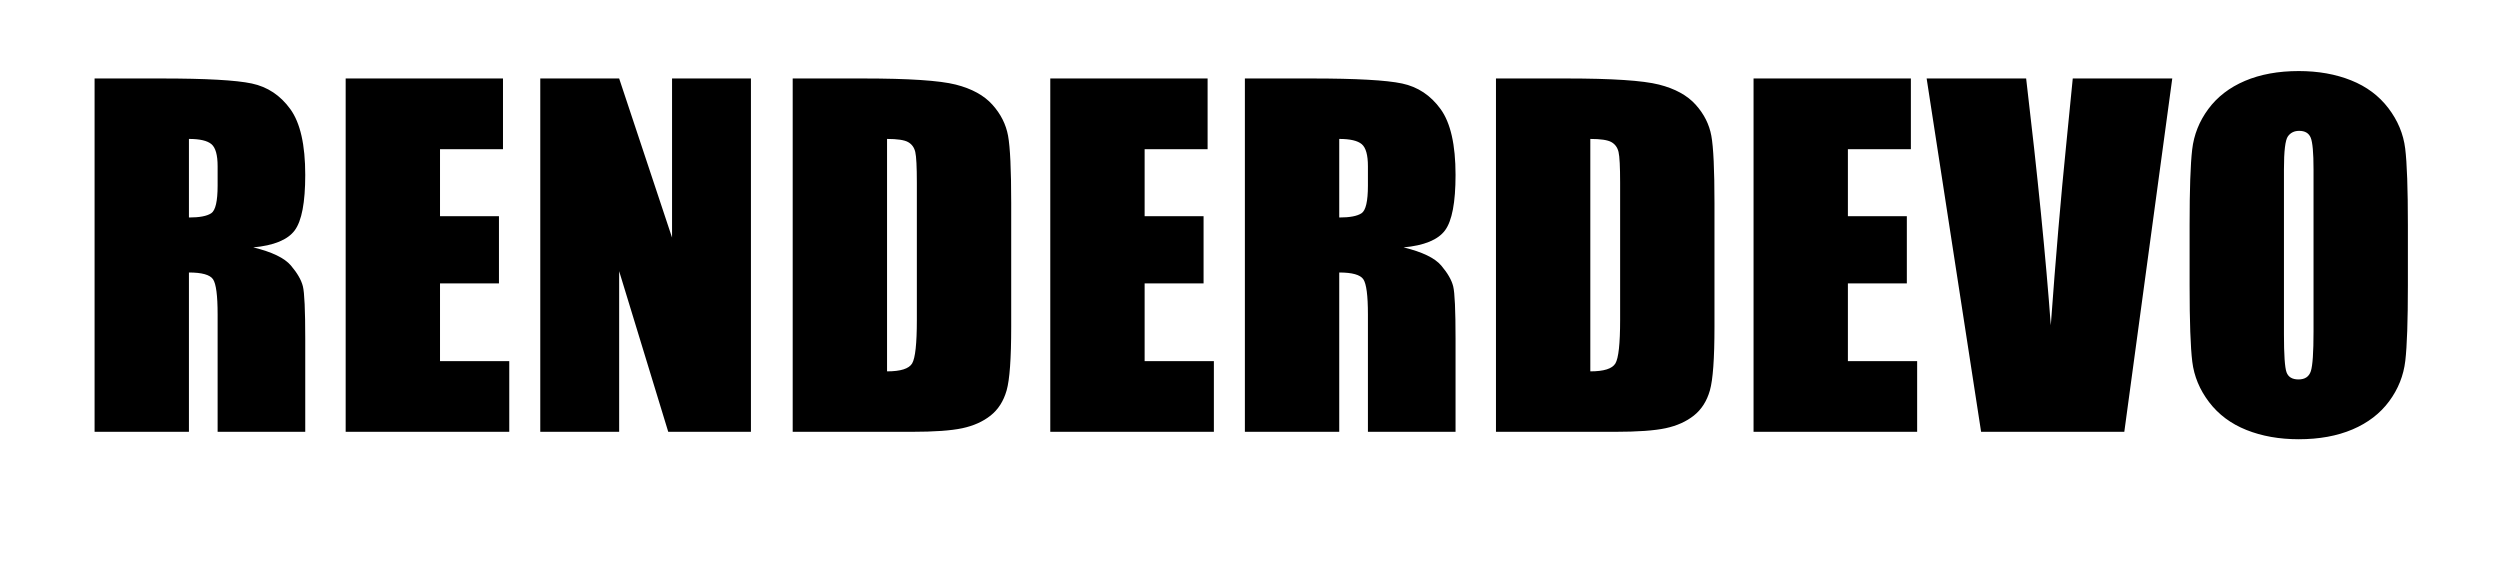
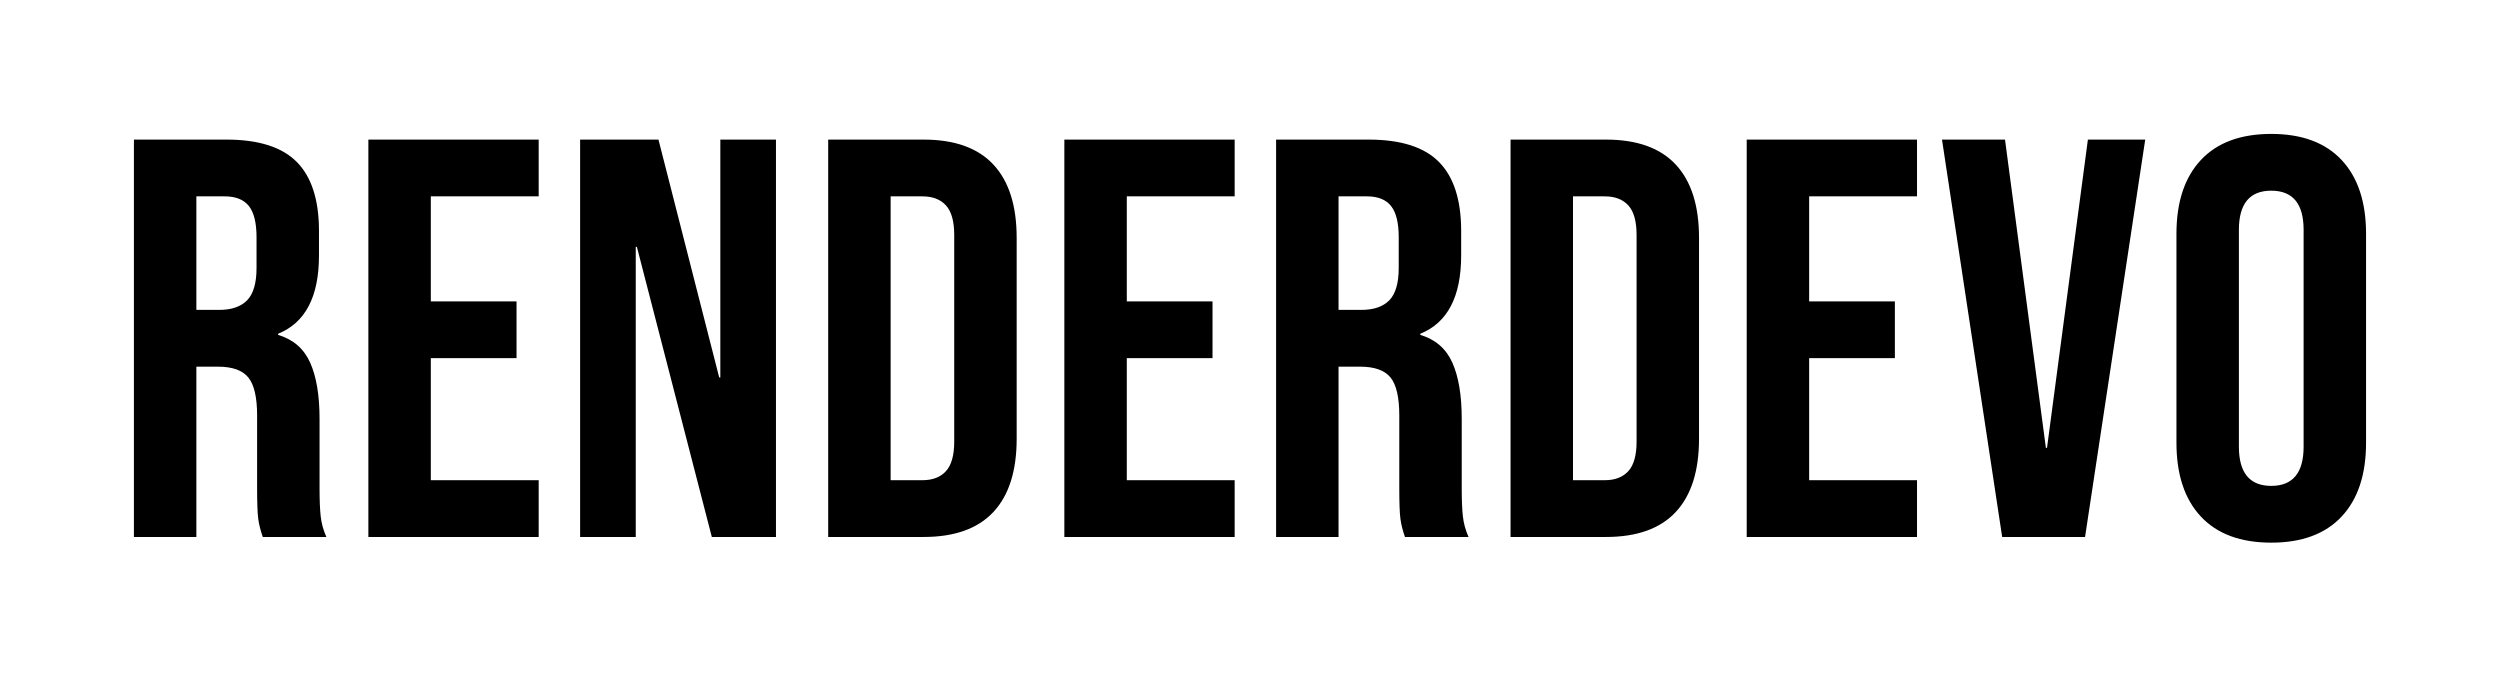
- <svg xmlns="http://www.w3.org/2000/svg" viewBox="0 0 660 150" width="660" height="150">
-   <path d="M4.840 0L4.840-93.282L22.010-93.282Q39.180-93.282 45.258-91.957Q51.337-90.632 55.168-85.187Q59-79.742 59-67.815Q59-56.926 56.292-53.181Q53.584-49.436 45.633-48.687Q52.835-46.900 55.313-43.904Q57.790-40.908 58.395-38.402Q59-35.896 59-24.603L59 0L36.472 0L36.472-30.998Q36.472-38.488 35.291-40.274Q34.109-42.061 29.097-42.061L29.097 0L4.840 0M29.097-77.322L29.097-56.580Q33.188-56.580 34.830-57.704Q36.472-58.827 36.472-64.992L36.472-70.120Q36.472-74.557 34.887-75.939Q33.303-77.322 29.097-77.322M69.392 0L69.392-93.282L109.839-93.282L109.839-74.614L93.648-74.614L93.648-56.926L108.802-56.926L108.802-39.180L93.648-39.180L93.648-18.668L111.452-18.668L111.452 0L69.392 0M153.303-93.282L173.584-93.282L173.584 0L152.323 0L139.705-42.406L139.705 0L119.424 0L119.424-93.282L139.705-93.282L153.303-51.279L153.303-93.282M184.321 0L184.321-93.282L202.471-93.282Q220.044-93.282 226.238-91.669Q232.432-90.056 235.658-86.368Q238.885-82.681 239.691-78.158Q240.498-73.635 240.498-60.383L240.498-27.714Q240.498-15.153 239.317-10.918Q238.136-6.684 235.197-4.292Q232.259-1.901 227.938-0.951Q223.616 0 214.916 0L184.321 0M208.578-77.322L208.578-15.960Q213.821-15.960 215.031-18.063Q216.241-20.166 216.241-29.500L216.241-65.741Q216.241-72.079 215.838-73.865Q215.435-75.651 213.994-76.487Q212.554-77.322 208.578-77.322M250.544 0L250.544-93.282L290.991-93.282L290.991-74.614L274.801-74.614L274.801-56.926L289.954-56.926L289.954-39.180L274.801-39.180L274.801-18.668L292.604-18.668L292.604 0L250.544 0M300.576 0L300.576-93.282L317.746-93.282Q334.916-93.282 340.995-91.957Q347.073-90.632 350.905-85.187Q354.736-79.742 354.736-67.815Q354.736-56.926 352.028-53.181Q349.320-49.436 341.369-48.687Q348.571-46.900 351.049-43.904Q353.526-40.908 354.131-38.402Q354.736-35.896 354.736-24.603L354.736 0L332.208 0L332.208-30.998Q332.208-38.488 331.027-40.274Q329.846-42.061 324.833-42.061L324.833 0L300.576 0M324.833-77.322L324.833-56.580Q328.924-56.580 330.566-57.704Q332.208-58.827 332.208-64.992L332.208-70.120Q332.208-74.557 330.624-75.939Q329.039-77.322 324.833-77.322M365.128 0L365.128-93.282L383.277-93.282Q400.851-93.282 407.044-91.669Q413.238-90.056 416.465-86.368Q419.691-82.681 420.498-78.158Q421.305-73.635 421.305-60.383L421.305-27.714Q421.305-15.153 420.124-10.918Q418.942-6.684 416.004-4.292Q413.065-1.901 408.744-0.951Q404.423 0 395.723 0L365.128 0M389.385-77.322L389.385-15.960Q394.628-15.960 395.838-18.063Q397.048-20.166 397.048-29.500L397.048-65.741Q397.048-72.079 396.645-73.865Q396.241-75.651 394.801-76.487Q393.360-77.322 389.385-77.322M431.351 0L431.351-93.282L471.798-93.282L471.798-74.614L455.607-74.614L455.607-56.926L470.761-56.926L470.761-39.180L455.607-39.180L455.607-18.668L473.411-18.668L473.411 0L431.351 0M513.418-93.282L539-93.282L526.670 0L489.853 0L475.852-93.282L501.434-93.282Q505.870-54.736 507.771-28.117Q509.673-55.024 511.747-75.939L513.418-93.282M599.576-54.621L599.576-38.661Q599.576-24.603 598.914-18.754Q598.251-12.906 594.765-8.066Q591.279-3.227 585.345-0.634Q579.410 1.959 571.517 1.959Q564.026 1.959 558.063-0.490Q552.100-2.938 548.470-7.836Q544.840-12.733 544.148-18.495Q543.457-24.257 543.457-38.661L543.457-54.621Q543.457-68.680 544.120-74.528Q544.782-80.376 548.268-85.216Q551.754-90.056 557.688-92.648Q563.623-95.241 571.517-95.241Q579.007-95.241 584.970-92.792Q590.934-90.344 594.563-85.446Q598.193-80.549 598.885-74.787Q599.576-69.025 599.576-54.621M575.319-26.446L575.319-69.313Q575.319-75.824 574.599-77.639Q573.879-79.454 571.632-79.454Q569.730-79.454 568.722-77.985Q567.714-76.516 567.714-69.313L567.714-25.755Q567.714-17.631 568.376-15.729Q569.039-13.828 571.459-13.828Q573.937-13.828 574.628-16.018Q575.319-18.207 575.319-26.446" transform="translate(20.000 114) scale(1.02686 1)" fill="#000000" />
+ <svg xmlns="http://www.w3.org/2000/svg" viewBox="-38.98 -189.18 880.77 238.37" width="880.77" height="238.37">
+   <path d="M8.2 0L8.2 -140L40.8 -140Q57.8 -140 65.6 -132.1Q73.4 -124.2 73.4 -107.8L73.4 -107.8L73.4 -99.2Q73.4 -77.4 59 -71.6L59 -71.6L59 -71.2Q67 -68.8 70.3 -61.4Q73.6 -54 73.6 -41.6L73.6 -41.6L73.6 -17Q73.6 -11 74 -7.3Q74.4 -3.6 76 0L76 0L53.6 0Q52.4 -3.4 52 -6.4Q51.6 -9.4 51.6 -17.2L51.6 -17.2L51.6 -42.8Q51.6 -52.4 48.5 -56.2Q45.4 -60 37.8 -60L37.8 -60L30.2 -60L30.2 0L8.2 0M30.2 -80L38.2 -80Q44.8 -80 48.1 -83.4Q51.4 -86.8 51.4 -94.8L51.4 -94.8L51.4 -105.6Q51.4 -113.2 48.7 -116.6Q46 -120 40.2 -120L40.2 -120L30.2 -120L30.2 -80M90.8 0L90.8 -140L150.8 -140L150.8 -120L112.8 -120L112.8 -83L143 -83L143 -63L112.8 -63L112.8 -20L150.8 -20L150.8 0L90.8 0M165.4 0L165.4 -140L193 -140L214.4 -56.2L214.8 -56.2L214.8 -140L234.4 -140L234.4 0L211.8 0L185.4 -102.2L185 -102.2L185 0L165.4 0M252.8 0L252.8 -140L286.4 -140Q302.8 -140 311 -131.2Q319.2 -122.4 319.2 -105.4L319.2 -105.4L319.2 -34.6Q319.2 -17.6 311 -8.8Q302.8 0 286.4 0L286.4 0L252.8 0M274.8 -20L286 -20Q291.4 -20 294.3 -23.2Q297.2 -26.4 297.2 -33.6L297.2 -33.6L297.2 -106.4Q297.2 -113.6 294.3 -116.8Q291.4 -120 286 -120L286 -120L274.8 -120L274.8 -20M336 0L336 -140L396 -140L396 -120L358 -120L358 -83L388.2 -83L388.2 -63L358 -63L358 -20L396 -20L396 0L336 0M410.6 0L410.6 -140L443.2 -140Q460.2 -140 468 -132.1Q475.8 -124.2 475.8 -107.8L475.8 -107.8L475.8 -99.2Q475.8 -77.4 461.4 -71.6L461.4 -71.6L461.4 -71.2Q469.4 -68.8 472.7 -61.4Q476 -54 476 -41.6L476 -41.6L476 -17Q476 -11 476.4 -7.3Q476.8 -3.6 478.4 0L478.4 0L456 0Q454.8 -3.4 454.4 -6.4Q454 -9.4 454 -17.2L454 -17.2L454 -42.8Q454 -52.4 450.9 -56.2Q447.8 -60 440.2 -60L440.2 -60L432.6 -60L432.6 0L410.6 0M432.6 -80L440.6 -80Q447.2 -80 450.5 -83.4Q453.8 -86.8 453.8 -94.8L453.8 -94.8L453.8 -105.6Q453.8 -113.2 451.1 -116.6Q448.4 -120 442.6 -120L442.6 -120L432.6 -120L432.6 -80M493.2 0L493.2 -140L526.8 -140Q543.2 -140 551.4 -131.2Q559.6 -122.4 559.6 -105.4L559.6 -105.4L559.6 -34.6Q559.6 -17.6 551.4 -8.8Q543.2 0 526.8 0L526.8 0L493.2 0M515.2 -20L526.4 -20Q531.8 -20 534.7 -23.2Q537.6 -26.4 537.6 -33.6L537.6 -33.6L537.6 -106.4Q537.6 -113.6 534.7 -116.8Q531.8 -120 526.4 -120L526.4 -120L515.2 -120L515.2 -20M576.4 0L576.4 -140L636.4 -140L636.4 -120L598.4 -120L598.4 -83L628.6 -83L628.6 -63L598.4 -63L598.4 -20L636.4 -20L636.4 0L576.4 0M666.4 0L645.2 -140L667.4 -140L681.8 -31.4L682.2 -31.4L696.6 -140L716.8 -140L695.6 0L666.4 0M761.2 2Q745 2 736.4 -7.2Q727.8 -16.4 727.8 -33.2L727.8 -33.2L727.8 -106.8Q727.8 -123.6 736.4 -132.8Q745 -142 761.2 -142L761.2 -142Q777.4 -142 786 -132.8Q794.6 -123.6 794.6 -106.8L794.6 -106.8L794.6 -33.2Q794.6 -16.4 786 -7.2Q777.4 2 761.2 2L761.2 2M761.2 -18Q772.6 -18 772.6 -31.8L772.6 -31.8L772.6 -108.2Q772.6 -122 761.2 -122L761.2 -122Q749.8 -122 749.8 -108.2L749.8 -108.2L749.8 -31.8Q749.8 -18 761.2 -18L761.2 -18" fill="#000000" />
</svg>
